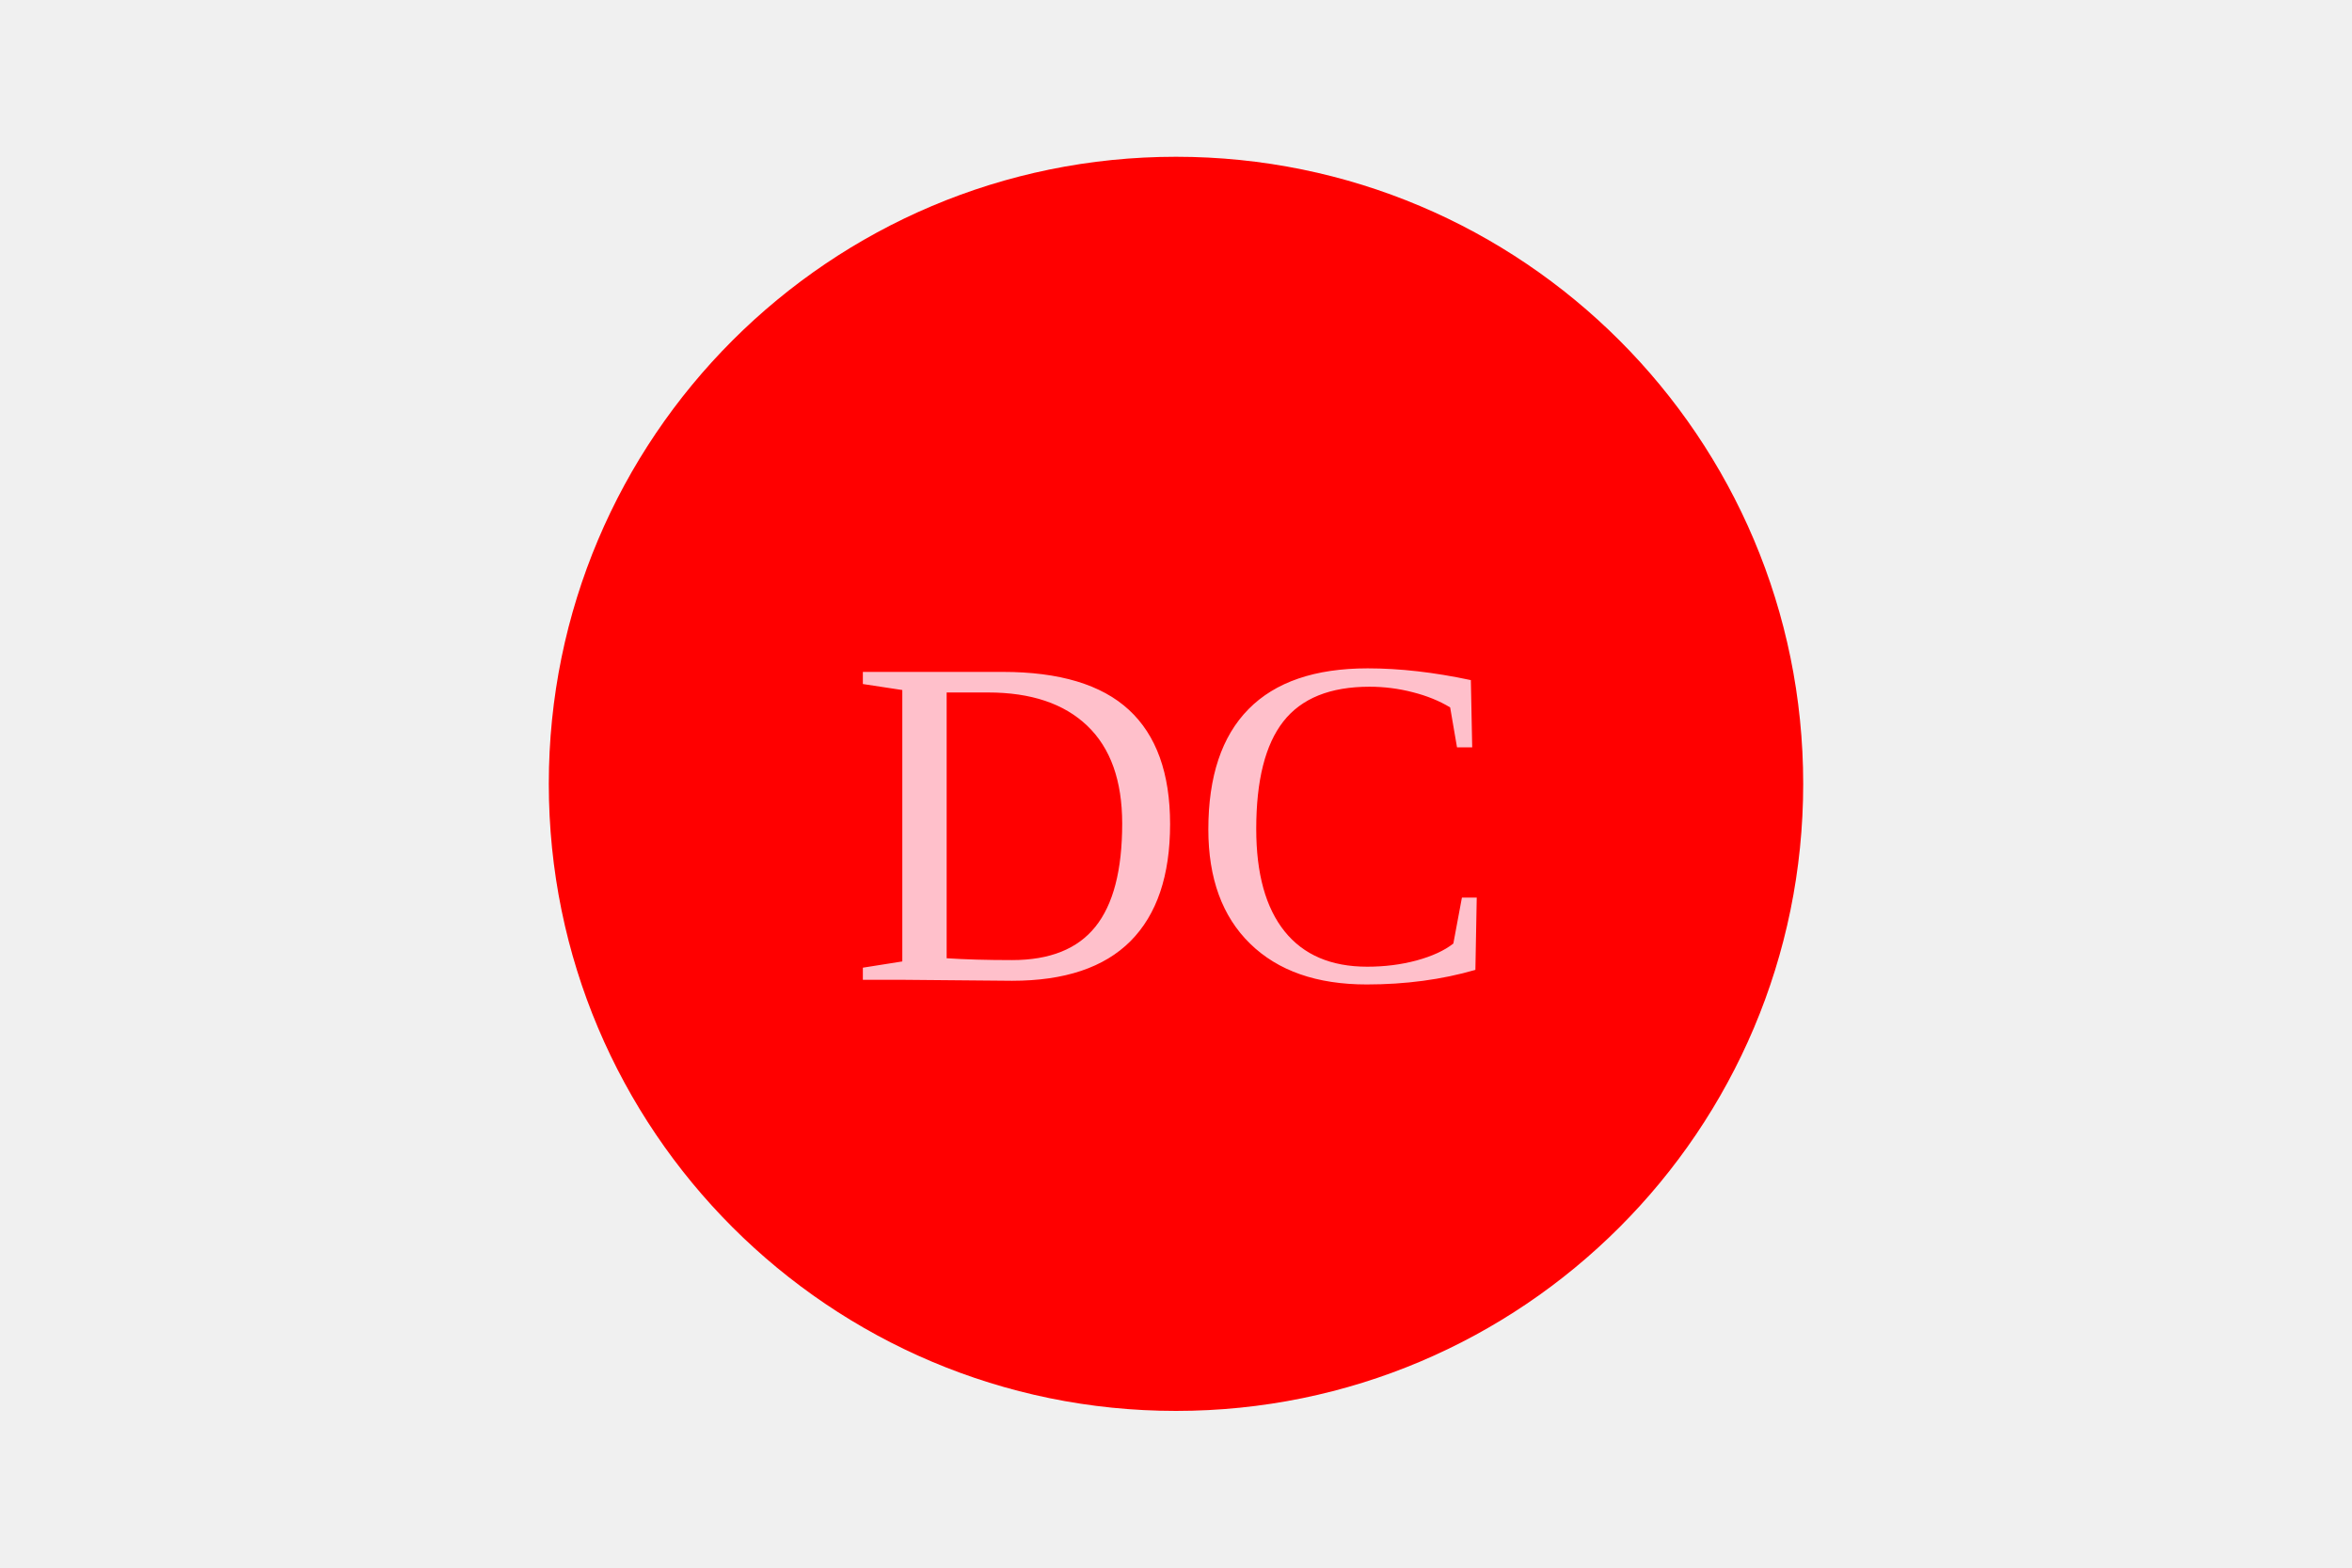
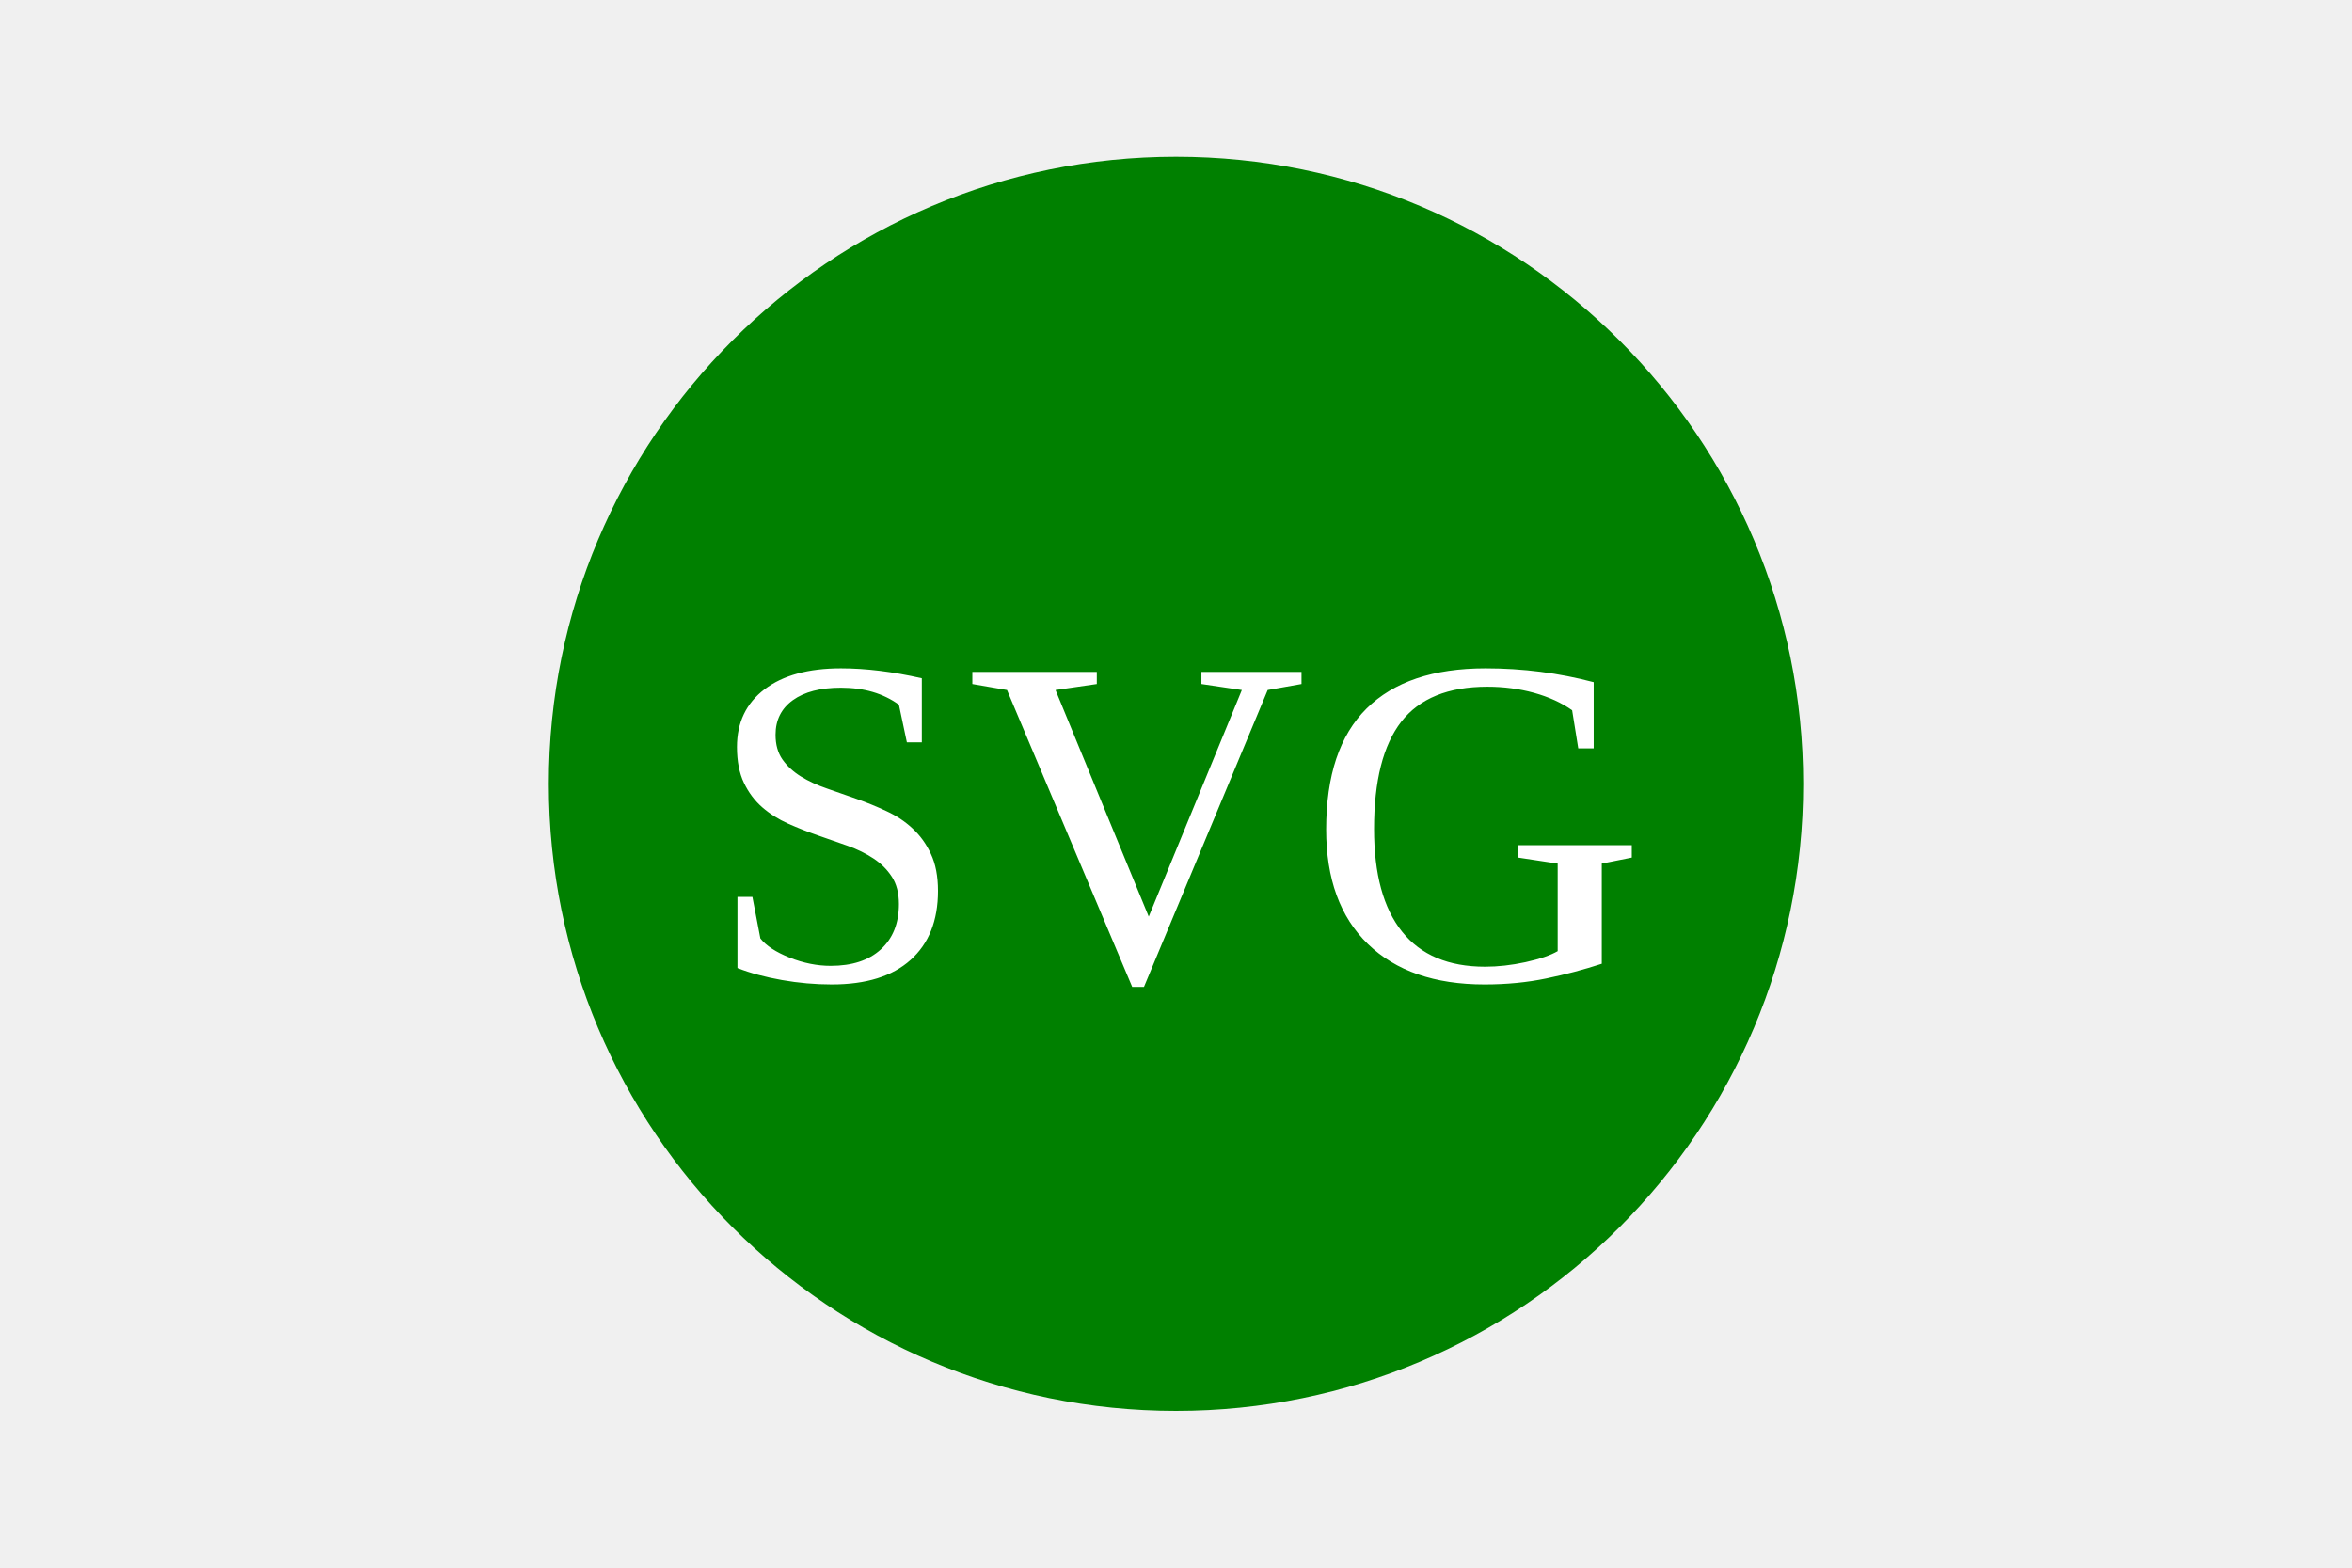
<svg xmlns="http://www.w3.org/2000/svg" version="1.1" width="300" height="200">
-   <circle cx="150" cy="100" r="80" fill="red" />
-   <text x="150" y="125" font-size="60" text-anchor="middle" fill="pink">DC</text>
+   <circle cx="150" cy="100" r="80" fill="green" />
+   <text x="150" y="125" font-size="60" text-anchor="middle" fill="white">SVG</text>
</svg>
